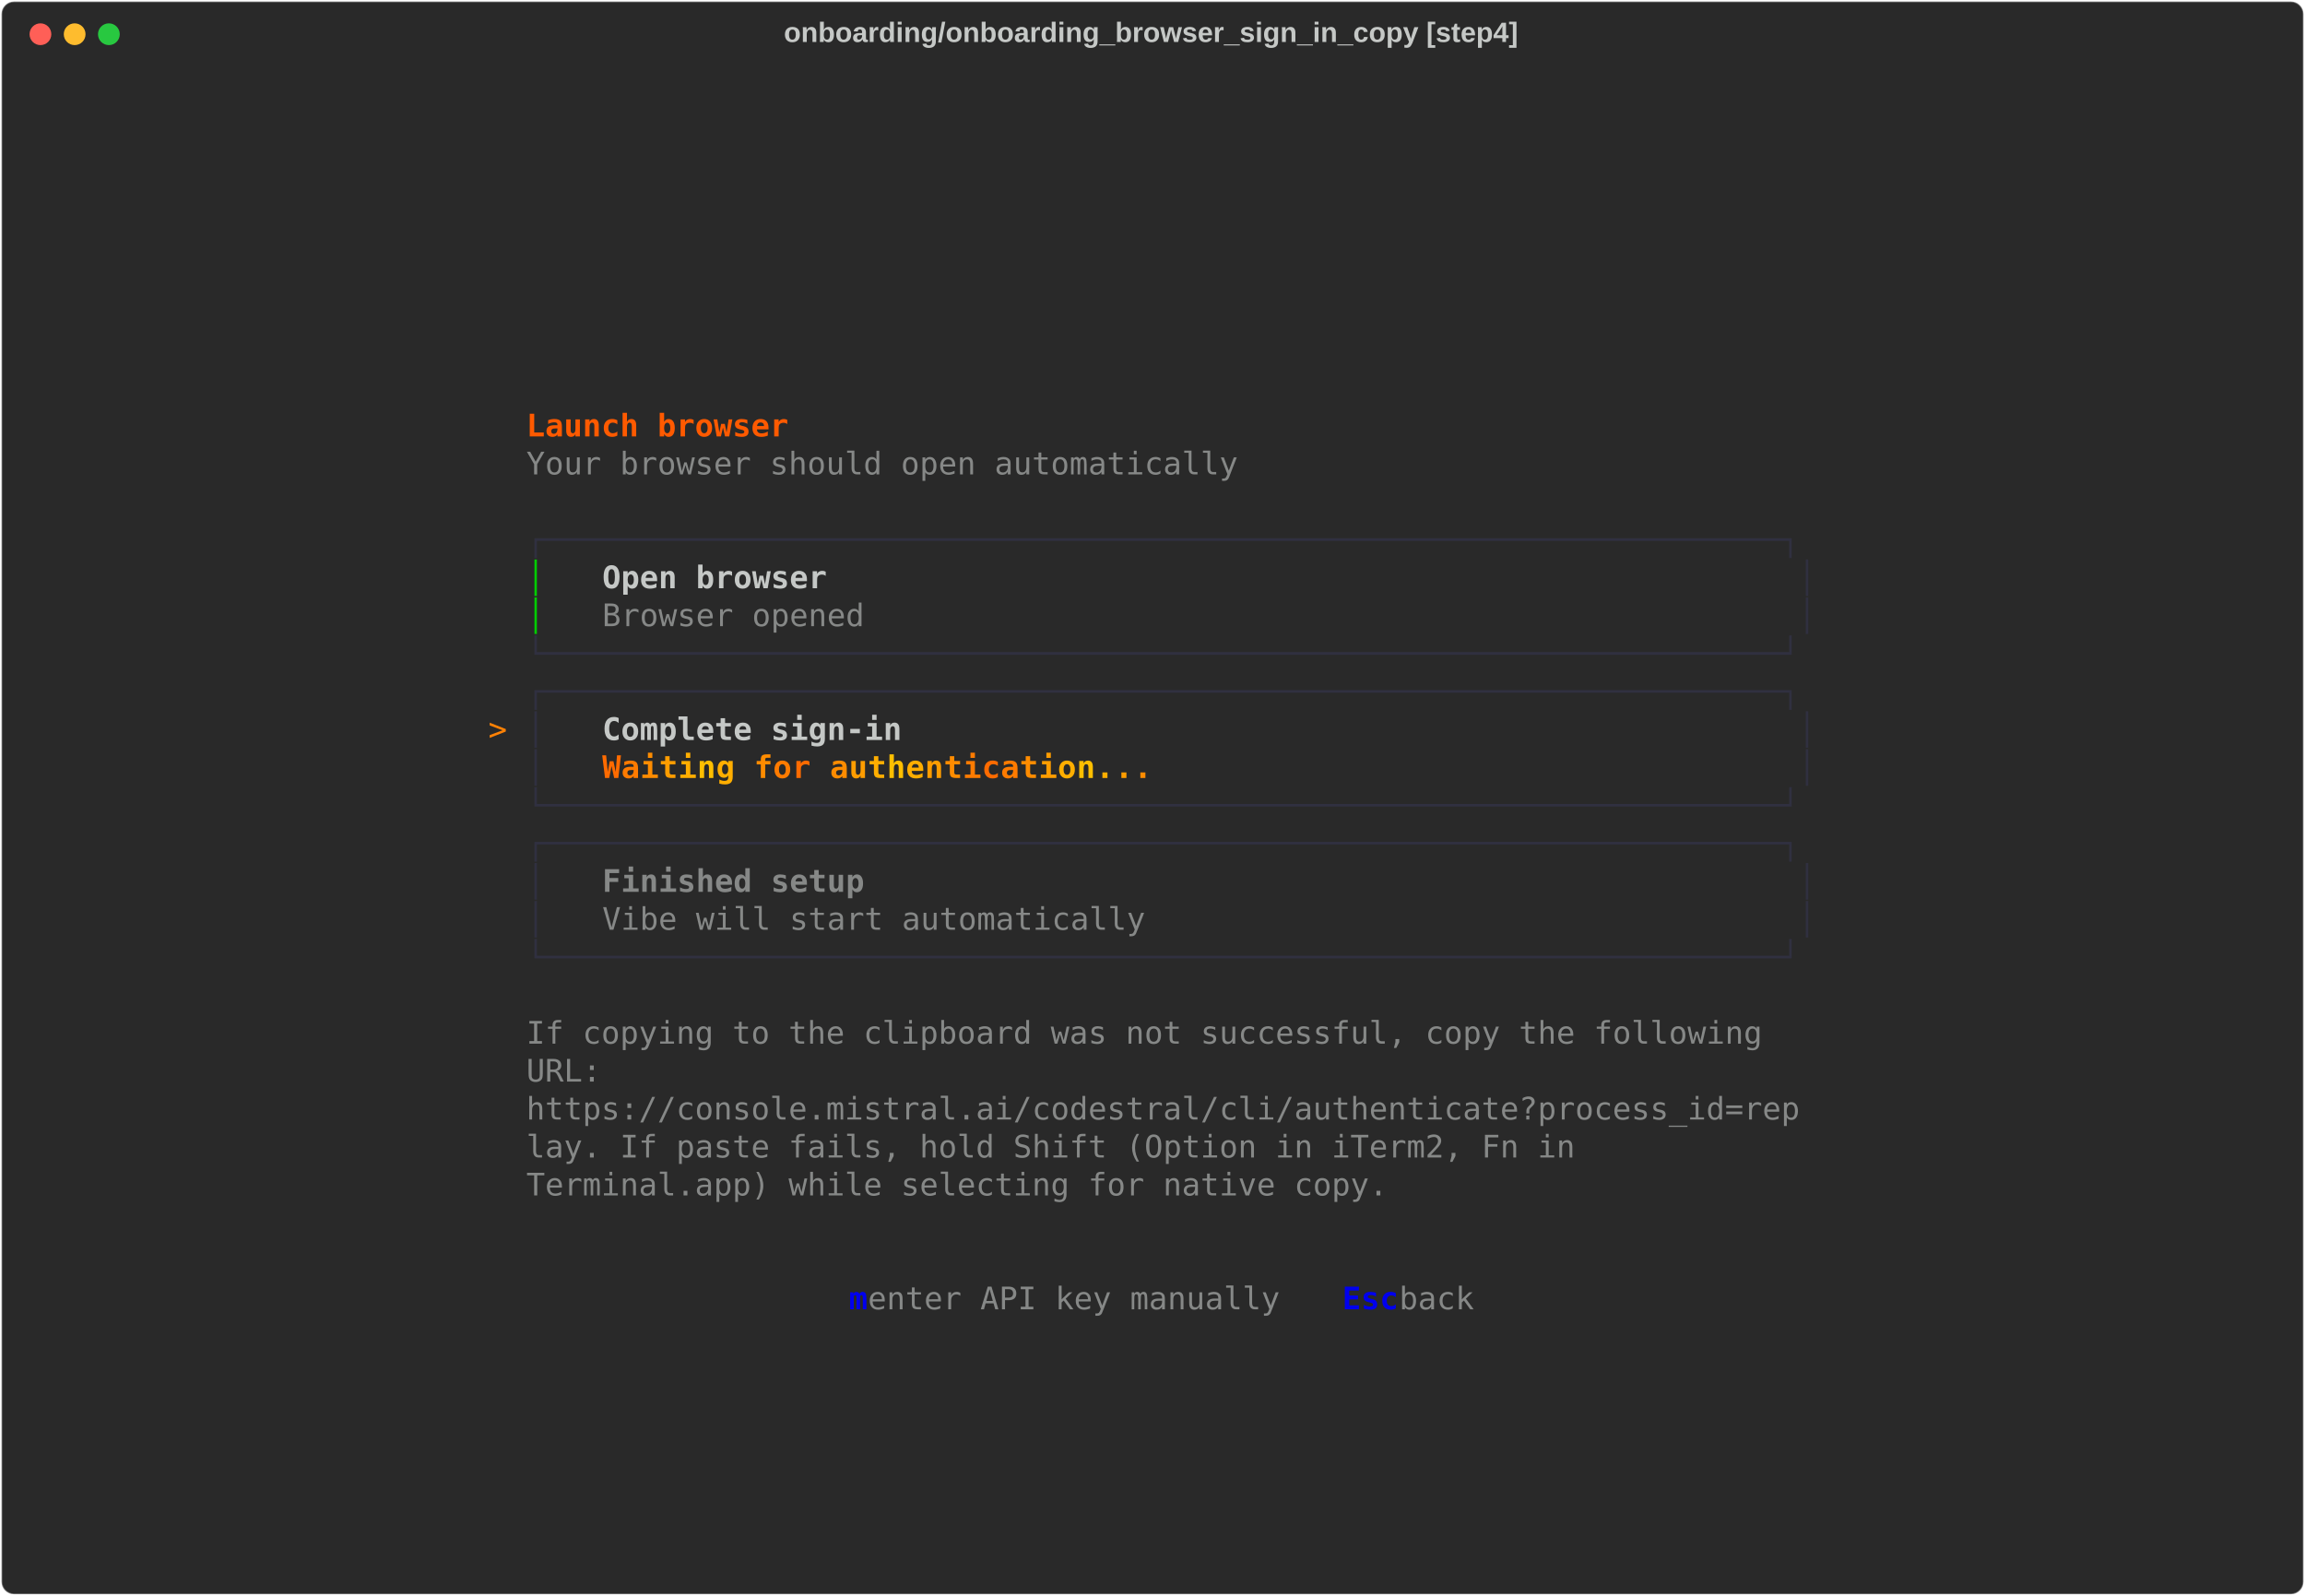
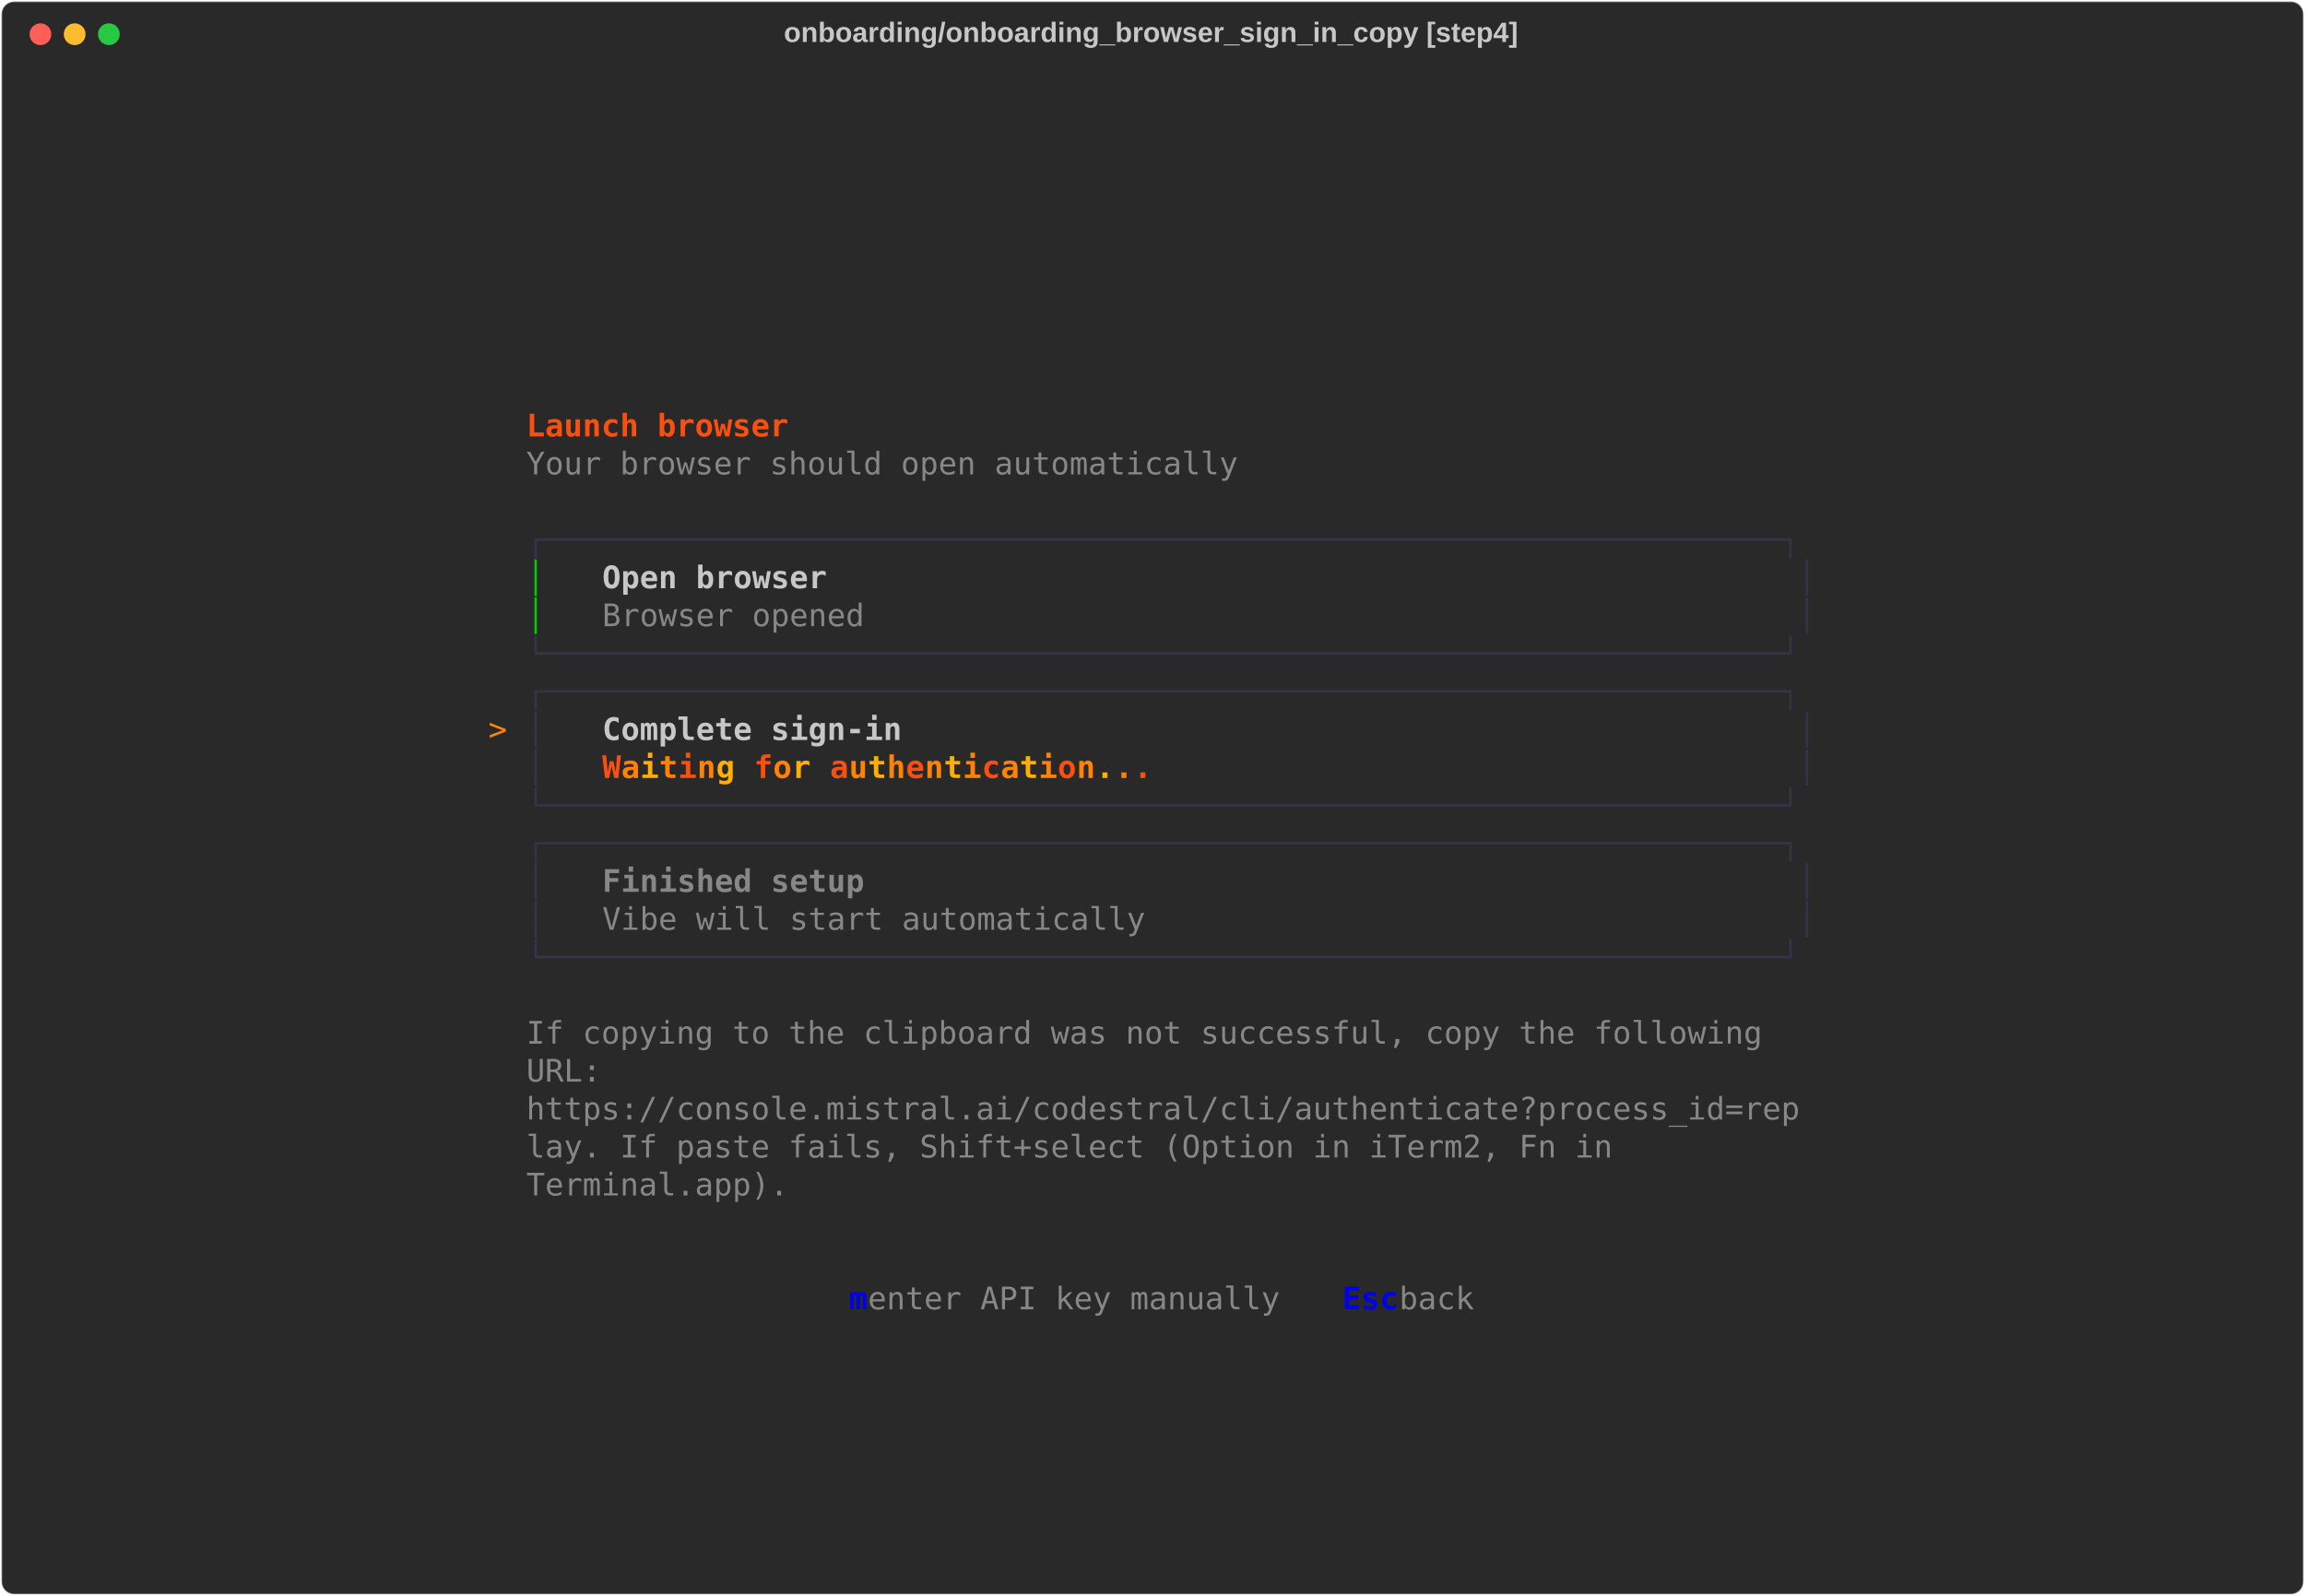
<svg xmlns="http://www.w3.org/2000/svg" class="rich-terminal" viewBox="0 0 1482 1026.0">
  <style>

    @font-face {
        font-family: "Fira Code";
        src: local("FiraCode-Regular"),
                url("https://cdnjs.cloudflare.com/ajax/libs/firacode/6.2.0/woff2/FiraCode-Regular.woff2") format("woff2"),
                url("https://cdnjs.cloudflare.com/ajax/libs/firacode/6.2.0/woff/FiraCode-Regular.woff") format("woff");
        font-style: normal;
        font-weight: 400;
    }
    @font-face {
        font-family: "Fira Code";
        src: local("FiraCode-Bold"),
                url("https://cdnjs.cloudflare.com/ajax/libs/firacode/6.2.0/woff2/FiraCode-Bold.woff2") format("woff2"),
                url("https://cdnjs.cloudflare.com/ajax/libs/firacode/6.2.0/woff/FiraCode-Bold.woff") format("woff");
        font-style: bold;
        font-weight: 700;
    }

    .vibe-matrix {
        font-family: Fira Code, monospace;
        font-size: 20px;
        line-height: 24.4px;
        font-variant-east-asian: full-width;
    }

    .vibe-title {
        font-size: 18px;
        font-weight: bold;
        font-family: arial;
    }

    .vibe-r1 { fill: #c5c8c6 }
- .vibe-r2 { fill: #ff5a00;font-weight: bold }
+ .vibe-r2 { fill: #fa500f;font-weight: bold }
.vibe-r3 { fill: #868887 }
- .vibe-r4 { fill: #303040 }
+ .vibe-r4 { fill: #343446 }
.vibe-r5 { fill: #00cd00 }
.vibe-r6 { fill: #c5c8c6;font-weight: bold }
- .vibe-r7 { fill: #ff8205 }
- .vibe-r8 { fill: #ff6b00;font-weight: bold }
- .vibe-r9 { fill: #ff7b00;font-weight: bold }
- .vibe-r10 { fill: #ff8c00;font-weight: bold }
- .vibe-r11 { fill: #ff9d00;font-weight: bold }
- .vibe-r12 { fill: #ffae00;font-weight: bold }
- .vibe-r13 { fill: #ffbf00;font-weight: bold }
- .vibe-r14 { fill: #868887;font-weight: bold }
- .vibe-r15 { fill: #0000ee;font-weight: bold }
+ .vibe-r7 { fill: #ff8204 }
+ .vibe-r8 { fill: #ff8204;font-weight: bold }
+ .vibe-r9 { fill: #ffaf01;font-weight: bold }
+ .vibe-r10 { fill: #868887;font-weight: bold }
+ .vibe-r11 { fill: #0000ee;font-weight: bold }
    </style>
  <defs>
    <clipPath id="vibe-clip-terminal">
      <rect x="0" y="0" width="1463.0" height="975.0" />
    </clipPath>
    <clipPath id="vibe-line-0">
      <rect x="0" y="1.5" width="1464" height="24.65" />
    </clipPath>
    <clipPath id="vibe-line-1">
      <rect x="0" y="25.9" width="1464" height="24.65" />
    </clipPath>
    <clipPath id="vibe-line-2">
      <rect x="0" y="50.3" width="1464" height="24.65" />
    </clipPath>
    <clipPath id="vibe-line-3">
      <rect x="0" y="74.7" width="1464" height="24.65" />
    </clipPath>
    <clipPath id="vibe-line-4">
      <rect x="0" y="99.1" width="1464" height="24.65" />
    </clipPath>
    <clipPath id="vibe-line-5">
      <rect x="0" y="123.5" width="1464" height="24.65" />
    </clipPath>
    <clipPath id="vibe-line-6">
      <rect x="0" y="147.9" width="1464" height="24.65" />
    </clipPath>
    <clipPath id="vibe-line-7">
      <rect x="0" y="172.3" width="1464" height="24.65" />
    </clipPath>
    <clipPath id="vibe-line-8">
      <rect x="0" y="196.7" width="1464" height="24.65" />
    </clipPath>
    <clipPath id="vibe-line-9">
      <rect x="0" y="221.1" width="1464" height="24.65" />
    </clipPath>
    <clipPath id="vibe-line-10">
      <rect x="0" y="245.5" width="1464" height="24.65" />
    </clipPath>
    <clipPath id="vibe-line-11">
      <rect x="0" y="269.9" width="1464" height="24.65" />
    </clipPath>
    <clipPath id="vibe-line-12">
      <rect x="0" y="294.3" width="1464" height="24.65" />
    </clipPath>
    <clipPath id="vibe-line-13">
      <rect x="0" y="318.7" width="1464" height="24.65" />
    </clipPath>
    <clipPath id="vibe-line-14">
      <rect x="0" y="343.1" width="1464" height="24.65" />
    </clipPath>
    <clipPath id="vibe-line-15">
      <rect x="0" y="367.5" width="1464" height="24.65" />
    </clipPath>
    <clipPath id="vibe-line-16">
      <rect x="0" y="391.9" width="1464" height="24.65" />
    </clipPath>
    <clipPath id="vibe-line-17">
      <rect x="0" y="416.3" width="1464" height="24.65" />
    </clipPath>
    <clipPath id="vibe-line-18">
      <rect x="0" y="440.7" width="1464" height="24.65" />
    </clipPath>
    <clipPath id="vibe-line-19">
      <rect x="0" y="465.1" width="1464" height="24.65" />
    </clipPath>
    <clipPath id="vibe-line-20">
      <rect x="0" y="489.5" width="1464" height="24.65" />
    </clipPath>
    <clipPath id="vibe-line-21">
      <rect x="0" y="513.9" width="1464" height="24.65" />
    </clipPath>
    <clipPath id="vibe-line-22">
      <rect x="0" y="538.3" width="1464" height="24.65" />
    </clipPath>
    <clipPath id="vibe-line-23">
      <rect x="0" y="562.7" width="1464" height="24.65" />
    </clipPath>
    <clipPath id="vibe-line-24">
      <rect x="0" y="587.1" width="1464" height="24.65" />
    </clipPath>
    <clipPath id="vibe-line-25">
      <rect x="0" y="611.5" width="1464" height="24.65" />
    </clipPath>
    <clipPath id="vibe-line-26">
      <rect x="0" y="635.9" width="1464" height="24.65" />
    </clipPath>
    <clipPath id="vibe-line-27">
      <rect x="0" y="660.3" width="1464" height="24.65" />
    </clipPath>
    <clipPath id="vibe-line-28">
      <rect x="0" y="684.7" width="1464" height="24.65" />
    </clipPath>
    <clipPath id="vibe-line-29">
      <rect x="0" y="709.1" width="1464" height="24.65" />
    </clipPath>
    <clipPath id="vibe-line-30">
      <rect x="0" y="733.5" width="1464" height="24.65" />
    </clipPath>
    <clipPath id="vibe-line-31">
      <rect x="0" y="757.9" width="1464" height="24.65" />
    </clipPath>
    <clipPath id="vibe-line-32">
      <rect x="0" y="782.3" width="1464" height="24.65" />
    </clipPath>
    <clipPath id="vibe-line-33">
      <rect x="0" y="806.7" width="1464" height="24.65" />
    </clipPath>
    <clipPath id="vibe-line-34">
      <rect x="0" y="831.1" width="1464" height="24.65" />
    </clipPath>
    <clipPath id="vibe-line-35">
      <rect x="0" y="855.5" width="1464" height="24.65" />
    </clipPath>
    <clipPath id="vibe-line-36">
      <rect x="0" y="879.9" width="1464" height="24.65" />
    </clipPath>
    <clipPath id="vibe-line-37">
      <rect x="0" y="904.3" width="1464" height="24.65" />
    </clipPath>
    <clipPath id="vibe-line-38">
      <rect x="0" y="928.7" width="1464" height="24.65" />
    </clipPath>
  </defs>
  <rect fill="#292929" stroke="rgba(255,255,255,0.35)" stroke-width="1" x="1" y="1" width="1480" height="1024" rx="8" />
  <text class="vibe-title" fill="#c5c8c6" text-anchor="middle" x="740" y="27">onboarding/onboarding_browser_sign_in_copy [step4]</text>
  <g transform="translate(26,22)">
    <circle cx="0" cy="0" r="7" fill="#ff5f57" />
    <circle cx="22" cy="0" r="7" fill="#febc2e" />
    <circle cx="44" cy="0" r="7" fill="#28c840" />
  </g>
  <g transform="translate(9, 41)" clip-path="url(#vibe-clip-terminal)">
    <g class="vibe-matrix">
      <text class="vibe-r1" x="1464" y="20" textLength="12.2" clip-path="url(#vibe-line-0)">
</text>
      <text class="vibe-r1" x="1464" y="44.4" textLength="12.2" clip-path="url(#vibe-line-1)">
</text>
      <text class="vibe-r1" x="1464" y="68.8" textLength="12.2" clip-path="url(#vibe-line-2)">
</text>
      <text class="vibe-r1" x="1464" y="93.2" textLength="12.2" clip-path="url(#vibe-line-3)">
</text>
      <text class="vibe-r1" x="1464" y="117.6" textLength="12.2" clip-path="url(#vibe-line-4)">
</text>
      <text class="vibe-r1" x="1464" y="142" textLength="12.2" clip-path="url(#vibe-line-5)">
</text>
      <text class="vibe-r1" x="1464" y="166.4" textLength="12.2" clip-path="url(#vibe-line-6)">
</text>
      <text class="vibe-r1" x="1464" y="190.8" textLength="12.2" clip-path="url(#vibe-line-7)">
</text>
      <text class="vibe-r1" x="1464" y="215.2" textLength="12.2" clip-path="url(#vibe-line-8)">
</text>
      <text class="vibe-r2" x="329.4 341.6 353.8 366 378.2 390.4 402.6 414.8 427 439.2 451.4 463.6 475.8 488" y="239.6" clip-path="url(#vibe-line-9)" style="font-variant-ligatures:none;font-kerning:none">Launch browser</text>
      <text class="vibe-r1" x="1464" y="239.6" textLength="12.2" clip-path="url(#vibe-line-9)">
</text>
      <text class="vibe-r3" x="329.4 341.6 353.8 366 378.2 390.4 402.6 414.8 427 439.2 451.4 463.6 475.8 488 500.2 512.4 524.6 536.8 549 561.2 573.4 585.6 597.8 610 622.2 634.4 646.6 658.8 671 683.2 695.4 707.6 719.8 732 744.2 756.4 768.6 780.8" y="264" clip-path="url(#vibe-line-10)" style="font-variant-ligatures:none;font-kerning:none">Your browser should open automatically</text>
      <text class="vibe-r1" x="1464" y="264" textLength="12.2" clip-path="url(#vibe-line-10)">
</text>
      <text class="vibe-r1" x="1464" y="288.4" textLength="12.2" clip-path="url(#vibe-line-11)">
</text>
      <text class="vibe-r4" x="329.4 341.6 353.8 366 378.2 390.4 402.6 414.8 427 439.2 451.4 463.6 475.8 488 500.2 512.4 524.6 536.8 549 561.2 573.4 585.6 597.8 610 622.2 634.4 646.6 658.8 671 683.2 695.4 707.6 719.8 732 744.2 756.4 768.6 780.8 793 805.2 817.4 829.6 841.8 854 866.2 878.4 890.6 902.8 915 927.2 939.4 951.6 963.8 976 988.2 1000.4 1012.6 1024.8 1037 1049.2 1061.4 1073.6 1085.8 1098 1110.2 1122.4 1134.6 1146.8" y="312.8" clip-path="url(#vibe-line-12)" style="font-variant-ligatures:none;font-kerning:none">┌──────────────────────────────────────────────────────────────────┐</text>
      <text class="vibe-r1" x="1464" y="312.8" textLength="12.2" clip-path="url(#vibe-line-12)">
</text>
      <text class="vibe-r5" x="329.4" y="337.2" textLength="12.2" clip-path="url(#vibe-line-13)">│</text>
      <text class="vibe-r6" x="378.2 390.4 402.6 414.8 427 439.2 451.4 463.6 475.8 488 500.2 512.4" y="337.2" clip-path="url(#vibe-line-13)" style="font-variant-ligatures:none;font-kerning:none">Open browser</text>
      <text class="vibe-r4" x="1146.8" y="337.2" textLength="12.2" clip-path="url(#vibe-line-13)">│</text>
      <text class="vibe-r1" x="1464" y="337.2" textLength="12.2" clip-path="url(#vibe-line-13)">
</text>
      <text class="vibe-r5" x="329.4" y="361.6" textLength="12.2" clip-path="url(#vibe-line-14)">│</text>
      <text class="vibe-r3" x="378.2 390.4 402.6 414.8 427 439.2 451.4 463.6 475.8 488 500.2 512.4 524.6 536.8" y="361.6" clip-path="url(#vibe-line-14)" style="font-variant-ligatures:none;font-kerning:none">Browser opened</text>
      <text class="vibe-r4" x="1146.8" y="361.6" textLength="12.2" clip-path="url(#vibe-line-14)">│</text>
      <text class="vibe-r1" x="1464" y="361.6" textLength="12.2" clip-path="url(#vibe-line-14)">
</text>
      <text class="vibe-r4" x="329.4 341.6 353.8 366 378.2 390.4 402.6 414.8 427 439.2 451.4 463.6 475.8 488 500.2 512.4 524.6 536.8 549 561.2 573.4 585.6 597.8 610 622.2 634.4 646.6 658.8 671 683.2 695.4 707.6 719.8 732 744.2 756.4 768.6 780.8 793 805.2 817.4 829.6 841.8 854 866.2 878.4 890.6 902.8 915 927.2 939.4 951.6 963.8 976 988.2 1000.4 1012.6 1024.8 1037 1049.2 1061.4 1073.6 1085.8 1098 1110.2 1122.4 1134.6 1146.8" y="386" clip-path="url(#vibe-line-15)" style="font-variant-ligatures:none;font-kerning:none">└──────────────────────────────────────────────────────────────────┘</text>
      <text class="vibe-r1" x="1464" y="386" textLength="12.2" clip-path="url(#vibe-line-15)">
</text>
      <text class="vibe-r4" x="329.4 341.6 353.8 366 378.2 390.4 402.6 414.8 427 439.2 451.4 463.6 475.8 488 500.2 512.4 524.6 536.8 549 561.2 573.4 585.6 597.8 610 622.2 634.4 646.6 658.8 671 683.2 695.4 707.6 719.8 732 744.2 756.4 768.6 780.8 793 805.2 817.4 829.6 841.8 854 866.2 878.4 890.6 902.8 915 927.2 939.4 951.6 963.8 976 988.2 1000.4 1012.6 1024.8 1037 1049.2 1061.4 1073.6 1085.8 1098 1110.2 1122.4 1134.6 1146.8" y="410.4" clip-path="url(#vibe-line-16)" style="font-variant-ligatures:none;font-kerning:none">┌──────────────────────────────────────────────────────────────────┐</text>
      <text class="vibe-r1" x="1464" y="410.4" textLength="12.2" clip-path="url(#vibe-line-16)">
</text>
      <text class="vibe-r7" x="305" y="434.8" textLength="12.2" clip-path="url(#vibe-line-17)">&gt;</text>
      <text class="vibe-r4" x="329.4" y="434.8" textLength="12.2" clip-path="url(#vibe-line-17)">│</text>
      <text class="vibe-r6" x="378.2 390.4 402.6 414.8 427 439.2 451.4 463.6 475.8 488 500.2 512.4 524.6 536.8 549 561.2" y="434.8" clip-path="url(#vibe-line-17)" style="font-variant-ligatures:none;font-kerning:none">Complete sign-in</text>
      <text class="vibe-r4" x="1146.8" y="434.8" textLength="12.2" clip-path="url(#vibe-line-17)">│</text>
      <text class="vibe-r1" x="1464" y="434.8" textLength="12.2" clip-path="url(#vibe-line-17)">
</text>
      <text class="vibe-r4" x="329.4" y="459.2" textLength="12.2" clip-path="url(#vibe-line-18)">│</text>
-       <text class="vibe-r8" x="378.2" y="459.2" textLength="12.2" clip-path="url(#vibe-line-18)">W</text>
-       <text class="vibe-r9" x="390.4" y="459.2" textLength="12.2" clip-path="url(#vibe-line-18)">a</text>
-       <text class="vibe-r10" x="402.6" y="459.2" textLength="12.2" clip-path="url(#vibe-line-18)">i</text>
-       <text class="vibe-r11" x="414.8" y="459.2" textLength="12.2" clip-path="url(#vibe-line-18)">t</text>
-       <text class="vibe-r12" x="427" y="459.2" textLength="12.2" clip-path="url(#vibe-line-18)">i</text>
-       <text class="vibe-r13" x="439.2" y="459.2" textLength="12.2" clip-path="url(#vibe-line-18)">n</text>
-       <text class="vibe-r12" x="451.4" y="459.2" textLength="12.2" clip-path="url(#vibe-line-18)">g</text>
-       <text class="vibe-r10" x="475.8" y="459.2" textLength="12.2" clip-path="url(#vibe-line-18)">f</text>
-       <text class="vibe-r9" x="488" y="459.2" textLength="12.2" clip-path="url(#vibe-line-18)">o</text>
-       <text class="vibe-r8" x="500.2" y="459.2" textLength="12.2" clip-path="url(#vibe-line-18)">r</text>
-       <text class="vibe-r10" x="524.6" y="459.2" textLength="12.2" clip-path="url(#vibe-line-18)">a</text>
-       <text class="vibe-r11" x="536.8" y="459.2" textLength="12.2" clip-path="url(#vibe-line-18)">u</text>
-       <text class="vibe-r12" x="549" y="459.2" textLength="12.2" clip-path="url(#vibe-line-18)">t</text>
-       <text class="vibe-r13" x="561.2" y="459.2" textLength="12.2" clip-path="url(#vibe-line-18)">h</text>
-       <text class="vibe-r12" x="573.4" y="459.2" textLength="12.2" clip-path="url(#vibe-line-18)">e</text>
-       <text class="vibe-r11" x="585.6" y="459.2" textLength="12.2" clip-path="url(#vibe-line-18)">n</text>
-       <text class="vibe-r10" x="597.8" y="459.2" textLength="12.2" clip-path="url(#vibe-line-18)">t</text>
-       <text class="vibe-r9" x="610" y="459.2" textLength="12.2" clip-path="url(#vibe-line-18)">i</text>
-       <text class="vibe-r8" x="622.2" y="459.2" textLength="12.2" clip-path="url(#vibe-line-18)">c</text>
-       <text class="vibe-r9" x="634.4" y="459.2" textLength="12.2" clip-path="url(#vibe-line-18)">a</text>
-       <text class="vibe-r10" x="646.6" y="459.2" textLength="12.2" clip-path="url(#vibe-line-18)">t</text>
-       <text class="vibe-r11" x="658.8" y="459.2" textLength="12.2" clip-path="url(#vibe-line-18)">i</text>
-       <text class="vibe-r12" x="671" y="459.2" textLength="12.2" clip-path="url(#vibe-line-18)">o</text>
-       <text class="vibe-r13" x="683.2" y="459.2" textLength="12.2" clip-path="url(#vibe-line-18)">n</text>
-       <text class="vibe-r12" x="695.4" y="459.2" textLength="12.2" clip-path="url(#vibe-line-18)">.</text>
-       <text class="vibe-r11" x="707.6" y="459.2" textLength="12.2" clip-path="url(#vibe-line-18)">.</text>
-       <text class="vibe-r10" x="719.8" y="459.2" textLength="12.2" clip-path="url(#vibe-line-18)">.</text>
+       <text class="vibe-r2" x="378.2" y="459.2" textLength="12.2" clip-path="url(#vibe-line-18)">W</text>
+       <text class="vibe-r8" x="390.4" y="459.2" textLength="12.2" clip-path="url(#vibe-line-18)">a</text>
+       <text class="vibe-r9" x="402.6" y="459.2" textLength="12.2" clip-path="url(#vibe-line-18)">i</text>
+       <text class="vibe-r8" x="414.8" y="459.2" textLength="12.2" clip-path="url(#vibe-line-18)">t</text>
+       <text class="vibe-r2" x="427" y="459.2" textLength="12.2" clip-path="url(#vibe-line-18)">i</text>
+       <text class="vibe-r8" x="439.2" y="459.2" textLength="12.2" clip-path="url(#vibe-line-18)">n</text>
+       <text class="vibe-r9" x="451.4" y="459.2" textLength="12.2" clip-path="url(#vibe-line-18)">g</text>
+       <text class="vibe-r2" x="475.8" y="459.2" textLength="12.2" clip-path="url(#vibe-line-18)">f</text>
+       <text class="vibe-r8" x="488" y="459.2" textLength="12.2" clip-path="url(#vibe-line-18)">o</text>
+       <text class="vibe-r9" x="500.2" y="459.2" textLength="12.2" clip-path="url(#vibe-line-18)">r</text>
+       <text class="vibe-r2" x="524.6" y="459.2" textLength="12.2" clip-path="url(#vibe-line-18)">a</text>
+       <text class="vibe-r8" x="536.8" y="459.2" textLength="12.2" clip-path="url(#vibe-line-18)">u</text>
+       <text class="vibe-r9" x="549" y="459.2" textLength="12.2" clip-path="url(#vibe-line-18)">t</text>
+       <text class="vibe-r8" x="561.2" y="459.2" textLength="12.2" clip-path="url(#vibe-line-18)">h</text>
+       <text class="vibe-r2" x="573.4" y="459.2" textLength="12.2" clip-path="url(#vibe-line-18)">e</text>
+       <text class="vibe-r8" x="585.6" y="459.2" textLength="12.2" clip-path="url(#vibe-line-18)">n</text>
+       <text class="vibe-r9" x="597.8" y="459.2" textLength="12.2" clip-path="url(#vibe-line-18)">t</text>
+       <text class="vibe-r8" x="610" y="459.2" textLength="12.2" clip-path="url(#vibe-line-18)">i</text>
+       <text class="vibe-r2" x="622.2" y="459.2" textLength="12.2" clip-path="url(#vibe-line-18)">c</text>
+       <text class="vibe-r8" x="634.4" y="459.2" textLength="12.2" clip-path="url(#vibe-line-18)">a</text>
+       <text class="vibe-r9" x="646.6" y="459.2" textLength="12.2" clip-path="url(#vibe-line-18)">t</text>
+       <text class="vibe-r8" x="658.8" y="459.2" textLength="12.2" clip-path="url(#vibe-line-18)">i</text>
+       <text class="vibe-r2" x="671" y="459.2" textLength="12.2" clip-path="url(#vibe-line-18)">o</text>
+       <text class="vibe-r8" x="683.2" y="459.2" textLength="12.2" clip-path="url(#vibe-line-18)">n</text>
+       <text class="vibe-r9" x="695.4" y="459.2" textLength="12.2" clip-path="url(#vibe-line-18)">.</text>
+       <text class="vibe-r8" x="707.6" y="459.2" textLength="12.2" clip-path="url(#vibe-line-18)">.</text>
+       <text class="vibe-r2" x="719.8" y="459.2" textLength="12.2" clip-path="url(#vibe-line-18)">.</text>
      <text class="vibe-r4" x="1146.8" y="459.2" textLength="12.2" clip-path="url(#vibe-line-18)">│</text>
      <text class="vibe-r1" x="1464" y="459.2" textLength="12.2" clip-path="url(#vibe-line-18)">
</text>
      <text class="vibe-r4" x="329.4 341.6 353.8 366 378.2 390.4 402.6 414.8 427 439.2 451.4 463.6 475.8 488 500.2 512.4 524.6 536.8 549 561.2 573.4 585.6 597.8 610 622.2 634.4 646.6 658.8 671 683.2 695.4 707.6 719.8 732 744.2 756.4 768.6 780.8 793 805.2 817.4 829.6 841.8 854 866.2 878.4 890.6 902.8 915 927.2 939.4 951.6 963.8 976 988.2 1000.4 1012.6 1024.8 1037 1049.2 1061.4 1073.6 1085.8 1098 1110.2 1122.4 1134.6 1146.8" y="483.6" clip-path="url(#vibe-line-19)" style="font-variant-ligatures:none;font-kerning:none">└──────────────────────────────────────────────────────────────────┘</text>
      <text class="vibe-r1" x="1464" y="483.6" textLength="12.2" clip-path="url(#vibe-line-19)">
</text>
      <text class="vibe-r4" x="329.4 341.6 353.8 366 378.2 390.4 402.6 414.8 427 439.2 451.4 463.6 475.8 488 500.2 512.4 524.6 536.8 549 561.2 573.4 585.6 597.8 610 622.2 634.4 646.6 658.8 671 683.2 695.4 707.6 719.8 732 744.2 756.4 768.6 780.8 793 805.2 817.4 829.6 841.8 854 866.2 878.4 890.6 902.8 915 927.2 939.4 951.6 963.8 976 988.2 1000.4 1012.6 1024.8 1037 1049.2 1061.4 1073.6 1085.8 1098 1110.2 1122.4 1134.6 1146.8" y="508" clip-path="url(#vibe-line-20)" style="font-variant-ligatures:none;font-kerning:none">┌──────────────────────────────────────────────────────────────────┐</text>
      <text class="vibe-r1" x="1464" y="508" textLength="12.2" clip-path="url(#vibe-line-20)">
</text>
      <text class="vibe-r4" x="329.4" y="532.4" textLength="12.2" clip-path="url(#vibe-line-21)">│</text>
-       <text class="vibe-r14" x="378.2 390.4 402.6 414.8 427 439.2 451.4 463.6 475.8 488 500.2 512.4 524.6 536.8" y="532.4" clip-path="url(#vibe-line-21)" style="font-variant-ligatures:none;font-kerning:none">Finished setup</text>
+       <text class="vibe-r10" x="378.2 390.4 402.6 414.8 427 439.2 451.4 463.6 475.8 488 500.2 512.4 524.6 536.8" y="532.4" clip-path="url(#vibe-line-21)" style="font-variant-ligatures:none;font-kerning:none">Finished setup</text>
      <text class="vibe-r4" x="1146.8" y="532.4" textLength="12.2" clip-path="url(#vibe-line-21)">│</text>
      <text class="vibe-r1" x="1464" y="532.4" textLength="12.2" clip-path="url(#vibe-line-21)">
</text>
      <text class="vibe-r4" x="329.4" y="556.8" textLength="12.2" clip-path="url(#vibe-line-22)">│</text>
      <text class="vibe-r3" x="378.2 390.4 402.6 414.8 427 439.2 451.4 463.6 475.8 488 500.2 512.4 524.6 536.8 549 561.2 573.4 585.6 597.8 610 622.2 634.4 646.6 658.8 671 683.2 695.4 707.6 719.8" y="556.8" clip-path="url(#vibe-line-22)" style="font-variant-ligatures:none;font-kerning:none">Vibe will start automatically</text>
      <text class="vibe-r4" x="1146.8" y="556.8" textLength="12.2" clip-path="url(#vibe-line-22)">│</text>
      <text class="vibe-r1" x="1464" y="556.8" textLength="12.2" clip-path="url(#vibe-line-22)">
</text>
      <text class="vibe-r4" x="329.4 341.6 353.8 366 378.2 390.4 402.6 414.8 427 439.2 451.4 463.6 475.8 488 500.2 512.4 524.6 536.8 549 561.2 573.4 585.6 597.8 610 622.2 634.4 646.6 658.8 671 683.2 695.4 707.6 719.8 732 744.2 756.4 768.6 780.8 793 805.2 817.4 829.6 841.8 854 866.2 878.4 890.6 902.8 915 927.2 939.4 951.6 963.8 976 988.2 1000.4 1012.6 1024.8 1037 1049.2 1061.4 1073.6 1085.8 1098 1110.2 1122.4 1134.6 1146.8" y="581.2" clip-path="url(#vibe-line-23)" style="font-variant-ligatures:none;font-kerning:none">└──────────────────────────────────────────────────────────────────┘</text>
      <text class="vibe-r1" x="1464" y="581.2" textLength="12.2" clip-path="url(#vibe-line-23)">
</text>
      <text class="vibe-r1" x="1464" y="605.6" textLength="12.2" clip-path="url(#vibe-line-24)">
</text>
      <text class="vibe-r3" x="329.4 341.6 353.8 366 378.2 390.4 402.6 414.8 427 439.2 451.4 463.6 475.8 488 500.2 512.4 524.6 536.8 549 561.2 573.4 585.6 597.8 610 622.2 634.4 646.6 658.8 671 683.2 695.4 707.6 719.8 732 744.2 756.4 768.6 780.8 793 805.2 817.4 829.6 841.8 854 866.2 878.4 890.6 902.8 915 927.2 939.4 951.6 963.8 976 988.2 1000.4 1012.6 1024.8 1037 1049.2 1061.4 1073.6 1085.8 1098 1110.2 1122.4" y="630" clip-path="url(#vibe-line-25)" style="font-variant-ligatures:none;font-kerning:none">If copying to the clipboard was not successful, copy the following</text>
      <text class="vibe-r1" x="1464" y="630" textLength="12.2" clip-path="url(#vibe-line-25)">
</text>
      <text class="vibe-r3" x="329.4 341.6 353.8 366" y="654.4" clip-path="url(#vibe-line-26)" style="font-variant-ligatures:none;font-kerning:none">URL:</text>
      <text class="vibe-r1" x="1464" y="654.4" textLength="12.2" clip-path="url(#vibe-line-26)">
</text>
      <text class="vibe-r3" x="329.4 341.6 353.8 366 378.2 390.4 402.6 414.8 427 439.2 451.4 463.6 475.8 488 500.2 512.4 524.6 536.8 549 561.2 573.4 585.6 597.8 610 622.2 634.4 646.6 658.8 671 683.2 695.4 707.6 719.8 732 744.2 756.4 768.6 780.8 793 805.2 817.4 829.6 841.8 854 866.2 878.4 890.6 902.8 915 927.2 939.4 951.6 963.8 976 988.2 1000.4 1012.6 1024.8 1037 1049.2 1061.4 1073.6 1085.8 1098 1110.2 1122.4 1134.6 1146.8" y="678.8" clip-path="url(#vibe-line-27)" style="font-variant-ligatures:none;font-kerning:none">https://console.mistral.ai/codestral/cli/authenticate?process_id=rep</text>
      <text class="vibe-r1" x="1464" y="678.8" textLength="12.2" clip-path="url(#vibe-line-27)">
</text>
-       <text class="vibe-r3" x="329.4 341.6 353.8 366 378.2 390.4 402.6 414.8 427 439.2 451.4 463.6 475.8 488 500.2 512.4 524.6 536.8 549 561.2 573.4 585.6 597.8 610 622.2 634.4 646.6 658.8 671 683.2 695.4 707.6 719.8 732 744.2 756.4 768.6 780.8 793 805.2 817.4 829.6 841.8 854 866.2 878.4 890.6 902.8 915 927.2 939.4 951.6 963.8 976 988.2 1000.4" y="703.2" clip-path="url(#vibe-line-28)" style="font-variant-ligatures:none;font-kerning:none">lay. If paste fails, hold Shift (Option in iTerm2, Fn in</text>
+       <text class="vibe-r3" x="329.4 341.6 353.8 366 378.2 390.4 402.6 414.8 427 439.2 451.4 463.6 475.8 488 500.2 512.4 524.6 536.8 549 561.2 573.4 585.6 597.8 610 622.2 634.4 646.6 658.8 671 683.2 695.4 707.6 719.8 732 744.2 756.4 768.6 780.8 793 805.2 817.4 829.6 841.8 854 866.2 878.4 890.6 902.8 915 927.2 939.4 951.6 963.8 976 988.2 1000.4 1012.6 1024.8" y="703.2" clip-path="url(#vibe-line-28)" style="font-variant-ligatures:none;font-kerning:none">lay. If paste fails, Shift+select (Option in iTerm2, Fn in</text>
      <text class="vibe-r1" x="1464" y="703.2" textLength="12.2" clip-path="url(#vibe-line-28)">
</text>
-       <text class="vibe-r3" x="329.4 341.6 353.8 366 378.2 390.4 402.6 414.8 427 439.2 451.4 463.6 475.8 488 500.2 512.4 524.6 536.8 549 561.2 573.4 585.6 597.8 610 622.2 634.4 646.6 658.8 671 683.2 695.4 707.6 719.8 732 744.2 756.4 768.6 780.8 793 805.2 817.4 829.6 841.8 854 866.2 878.4" y="727.6" clip-path="url(#vibe-line-29)" style="font-variant-ligatures:none;font-kerning:none">Terminal.app) while selecting for native copy.</text>
+       <text class="vibe-r3" x="329.4 341.6 353.8 366 378.2 390.4 402.6 414.8 427 439.2 451.4 463.6 475.8 488" y="727.6" clip-path="url(#vibe-line-29)" style="font-variant-ligatures:none;font-kerning:none">Terminal.app).</text>
      <text class="vibe-r1" x="1464" y="727.6" textLength="12.2" clip-path="url(#vibe-line-29)">
</text>
      <text class="vibe-r1" x="1464" y="752" textLength="12.2" clip-path="url(#vibe-line-30)">
</text>
      <text class="vibe-r1" x="1464" y="776.4" textLength="12.2" clip-path="url(#vibe-line-31)">
</text>
-       <text class="vibe-r15" x="536.8" y="800.8" textLength="12.2" clip-path="url(#vibe-line-32)">m</text>
+       <text class="vibe-r11" x="536.8" y="800.8" textLength="12.2" clip-path="url(#vibe-line-32)">m</text>
      <text class="vibe-r3" x="549 561.2 573.4 585.6 597.8 610 622.2 634.4 646.6 658.8 671 683.2 695.4 707.6 719.8 732 744.2 756.4 768.6 780.8 793 805.2 817.4 829.6 841.8" y="800.8" clip-path="url(#vibe-line-32)" style="font-variant-ligatures:none;font-kerning:none"> enter API key manually  </text>
-       <text class="vibe-r15" x="854 866.2 878.4" y="800.8" clip-path="url(#vibe-line-32)" style="font-variant-ligatures:none;font-kerning:none">Esc</text>
+       <text class="vibe-r11" x="854 866.2 878.4" y="800.8" clip-path="url(#vibe-line-32)" style="font-variant-ligatures:none;font-kerning:none">Esc</text>
      <text class="vibe-r3" x="890.6 902.8 915 927.2 939.4" y="800.8" clip-path="url(#vibe-line-32)" style="font-variant-ligatures:none;font-kerning:none"> back</text>
      <text class="vibe-r1" x="1464" y="800.8" textLength="12.2" clip-path="url(#vibe-line-32)">
</text>
      <text class="vibe-r1" x="1464" y="825.2" textLength="12.2" clip-path="url(#vibe-line-33)">
</text>
      <text class="vibe-r1" x="1464" y="849.6" textLength="12.2" clip-path="url(#vibe-line-34)">
</text>
      <text class="vibe-r1" x="1464" y="874" textLength="12.2" clip-path="url(#vibe-line-35)">
</text>
      <text class="vibe-r1" x="1464" y="898.4" textLength="12.2" clip-path="url(#vibe-line-36)">
</text>
      <text class="vibe-r1" x="1464" y="922.8" textLength="12.2" clip-path="url(#vibe-line-37)">
</text>
      <text class="vibe-r1" x="1464" y="947.2" textLength="12.2" clip-path="url(#vibe-line-38)">
</text>
      <text class="vibe-r1" x="1464" y="971.6" textLength="12.2" clip-path="url(#vibe-line-39)">
</text>
    </g>
  </g>
</svg>
